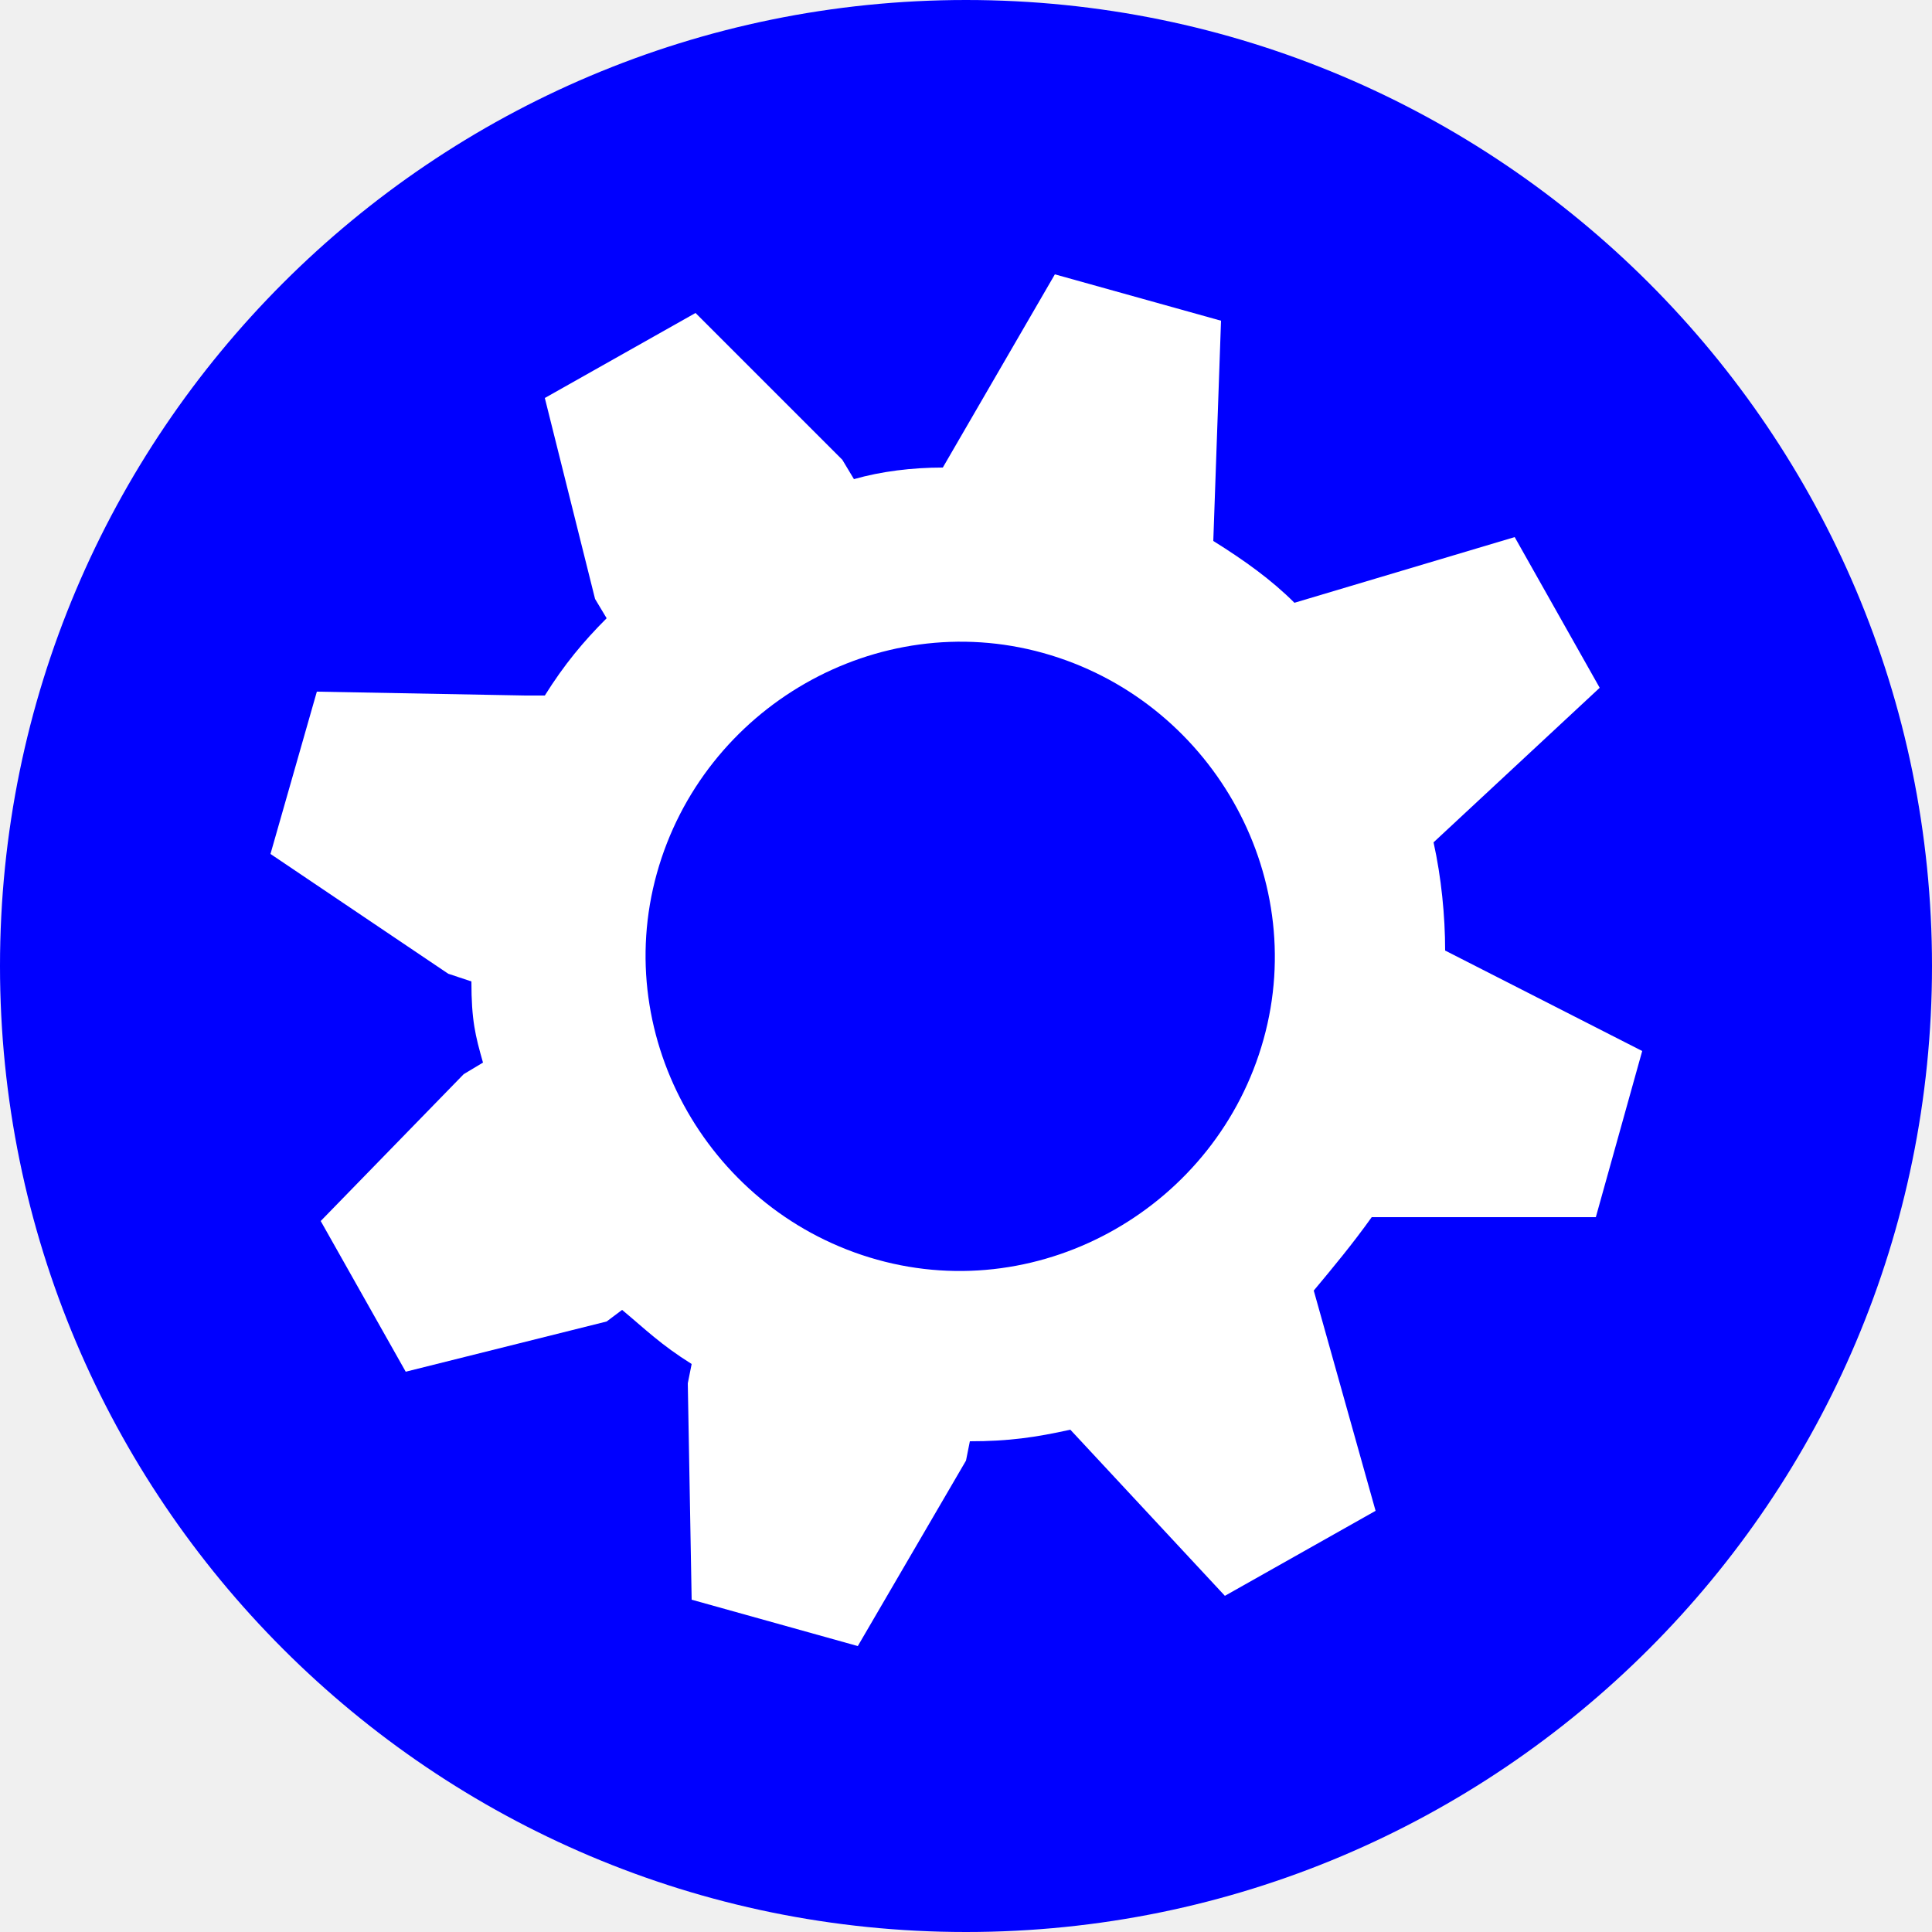
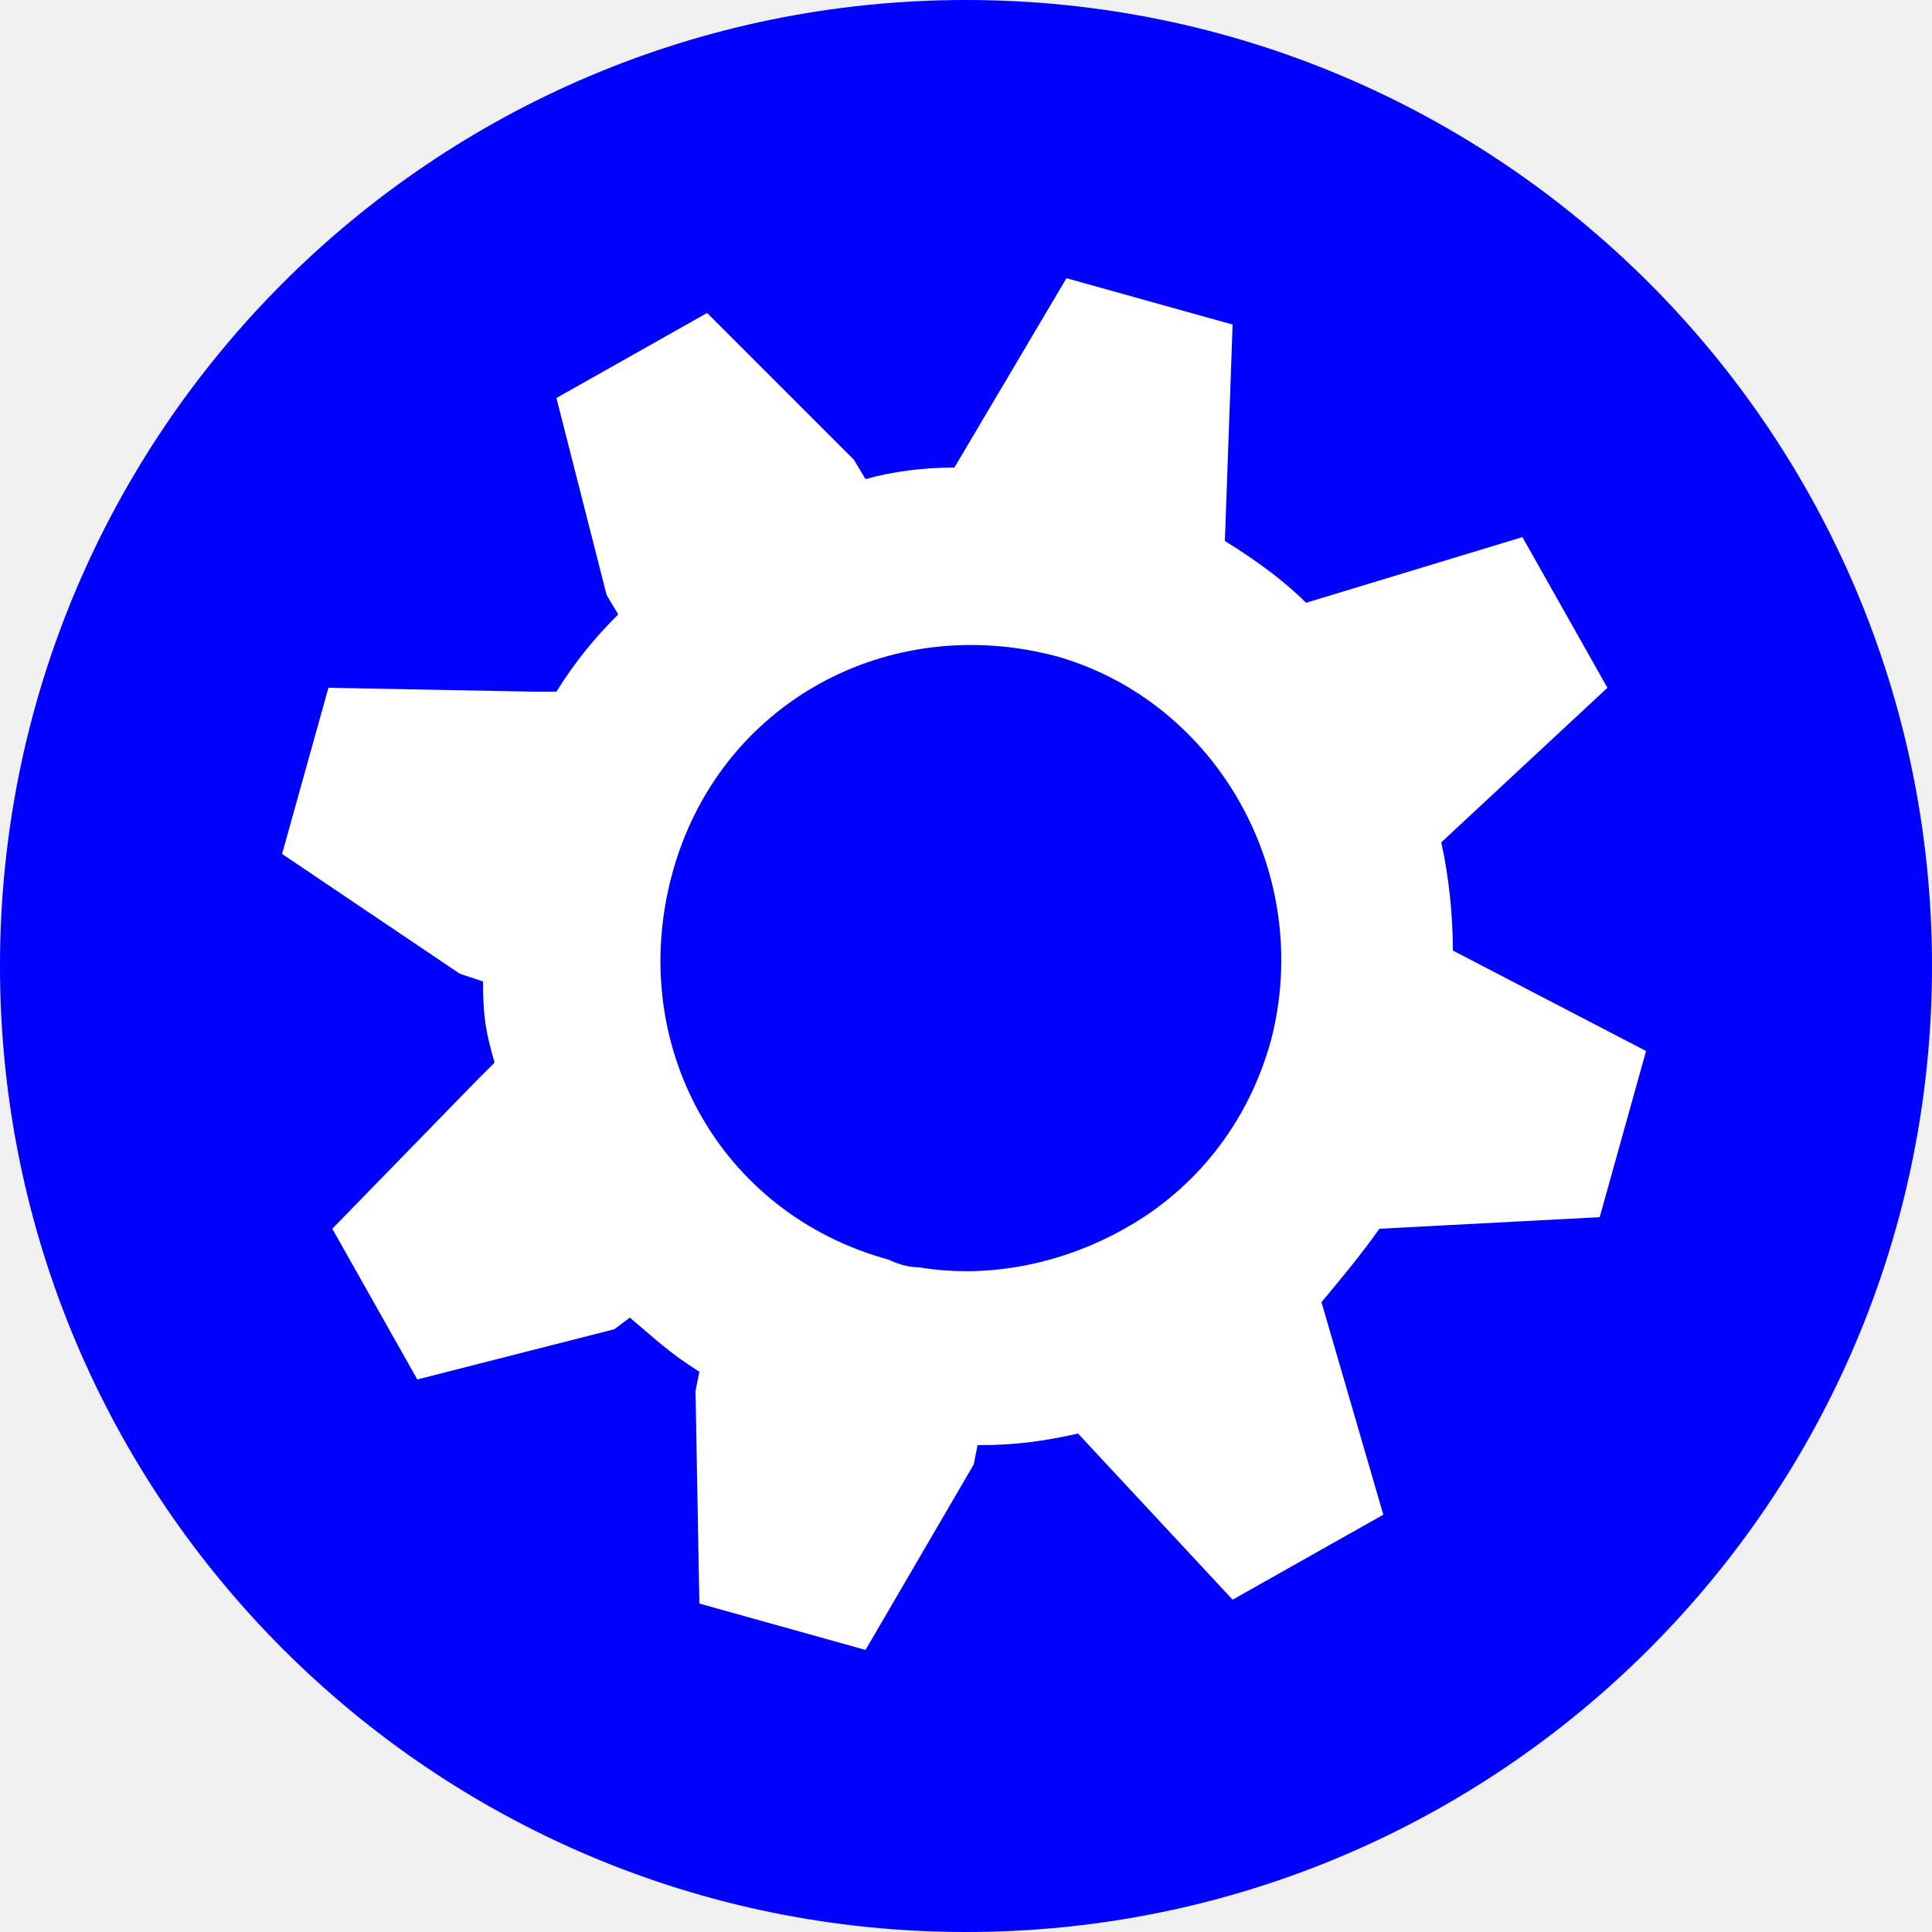
<svg xmlns="http://www.w3.org/2000/svg" version="1.1" id="Layer_1" x="0px" y="0px" viewBox="0 0 50 50" style="enable-background:new 0 0 50 50;" xml:space="preserve">
  <style type="text/css">
	.st0{fill:#0000FF;}
	.st1{fill:#FFFFFF;}
</style>
-   <g>
-     <g>
-       <path class="st0" d="M25,50C11.2,50,0,38.8,0,25C0,11.2,11.2,0,25,0s25,11.2,25,25C50,38.8,38.8,50,25,50z" />
-     </g>
-     <path class="st1" d="M41.3,31.5l1.2-4.3l-5.1-2.6c0-0.9-0.1-1.9-0.3-2.8l4.3-4l-2.2-3.9l-5.7,1.7c-0.6-0.6-1.3-1.1-2.1-1.6l0.2-5.7   l-4.3-1.2l-2.9,5c-0.8,0-1.6,0.1-2.3,0.3l-0.3-0.5L18,8.1l-3.9,2.2l1.3,5.2l0.3,0.5c-0.6,0.6-1.1,1.2-1.6,2L13.6,18l-5.4-0.1   L7,22.1l4.6,3.1l0.6,0.2c0,1,0.1,1.4,0.3,2.1l-0.5,0.3l-3.7,3.8l2.2,3.9l5.2-1.3l0.4-0.3c0.6,0.5,1,0.9,1.8,1.4l-0.1,0.5l0.1,5.6   l4.3,1.2l2.8-4.8l0.1-0.5c1,0,1.7-0.1,2.6-0.3l4,4.3l3.9-2.2L34,33.4c0.5-0.6,1-1.2,1.5-1.9L41.3,31.5z M22.7,32.6   c-4.3-1.2-6.9-5.7-5.7-10s5.7-6.9,10-5.7c4.3,1.2,6.9,5.7,5.7,10S27,33.8,22.7,32.6z" />
-     <path class="st0" d="M25,24.6" />
-   </g>
+   <circle class="st0" cx="25" cy="25" r="25" />
+   <path class="st1" d="M41.4,31.5l1.2-4.3l-5-2.6c0-0.9-0.1-1.9-0.3-2.8l4.3-4l-2.2-3.9l-5.6,1.7c-0.6-0.6-1.3-1.1-2.1-1.6l0.2-5.6  l-4.3-1.2l-2.9,4.9c-0.8,0-1.6,0.1-2.3,0.3l-0.3-0.5l-3.8-3.8l-3.9,2.2l1.3,5.1l0.3,0.5c-0.6,0.6-1.1,1.2-1.6,2h-0.6l-5.3-0.1  l-1.2,4.3l4.6,3.1l0.6,0.2c0,1,0.1,1.4,0.3,2.1L12.3,28l-3.7,3.8l2.2,3.9l5.1-1.3l0.4-0.3c0.6,0.5,1,0.9,1.8,1.4l-0.1,0.5l0.1,5.5  l4.3,1.2l2.8-4.8l0.1-0.5c1,0,1.7-0.1,2.6-0.3l4,4.3l3.9-2.2l-1.6-5.5c0.5-0.6,1-1.2,1.5-1.9L41.4,31.5z M32.9,26.9  c-0.6,2.2-2,3.9-3.8,4.9c-1.6,0.9-3.5,1.3-5.3,1c-0.3,0-0.6-0.1-0.8-0.2c-4.4-1.2-6.8-5.6-5.6-10s5.6-6.8,10-5.6  C31.5,18.2,34,22.6,32.9,26.9z" />
</svg>
